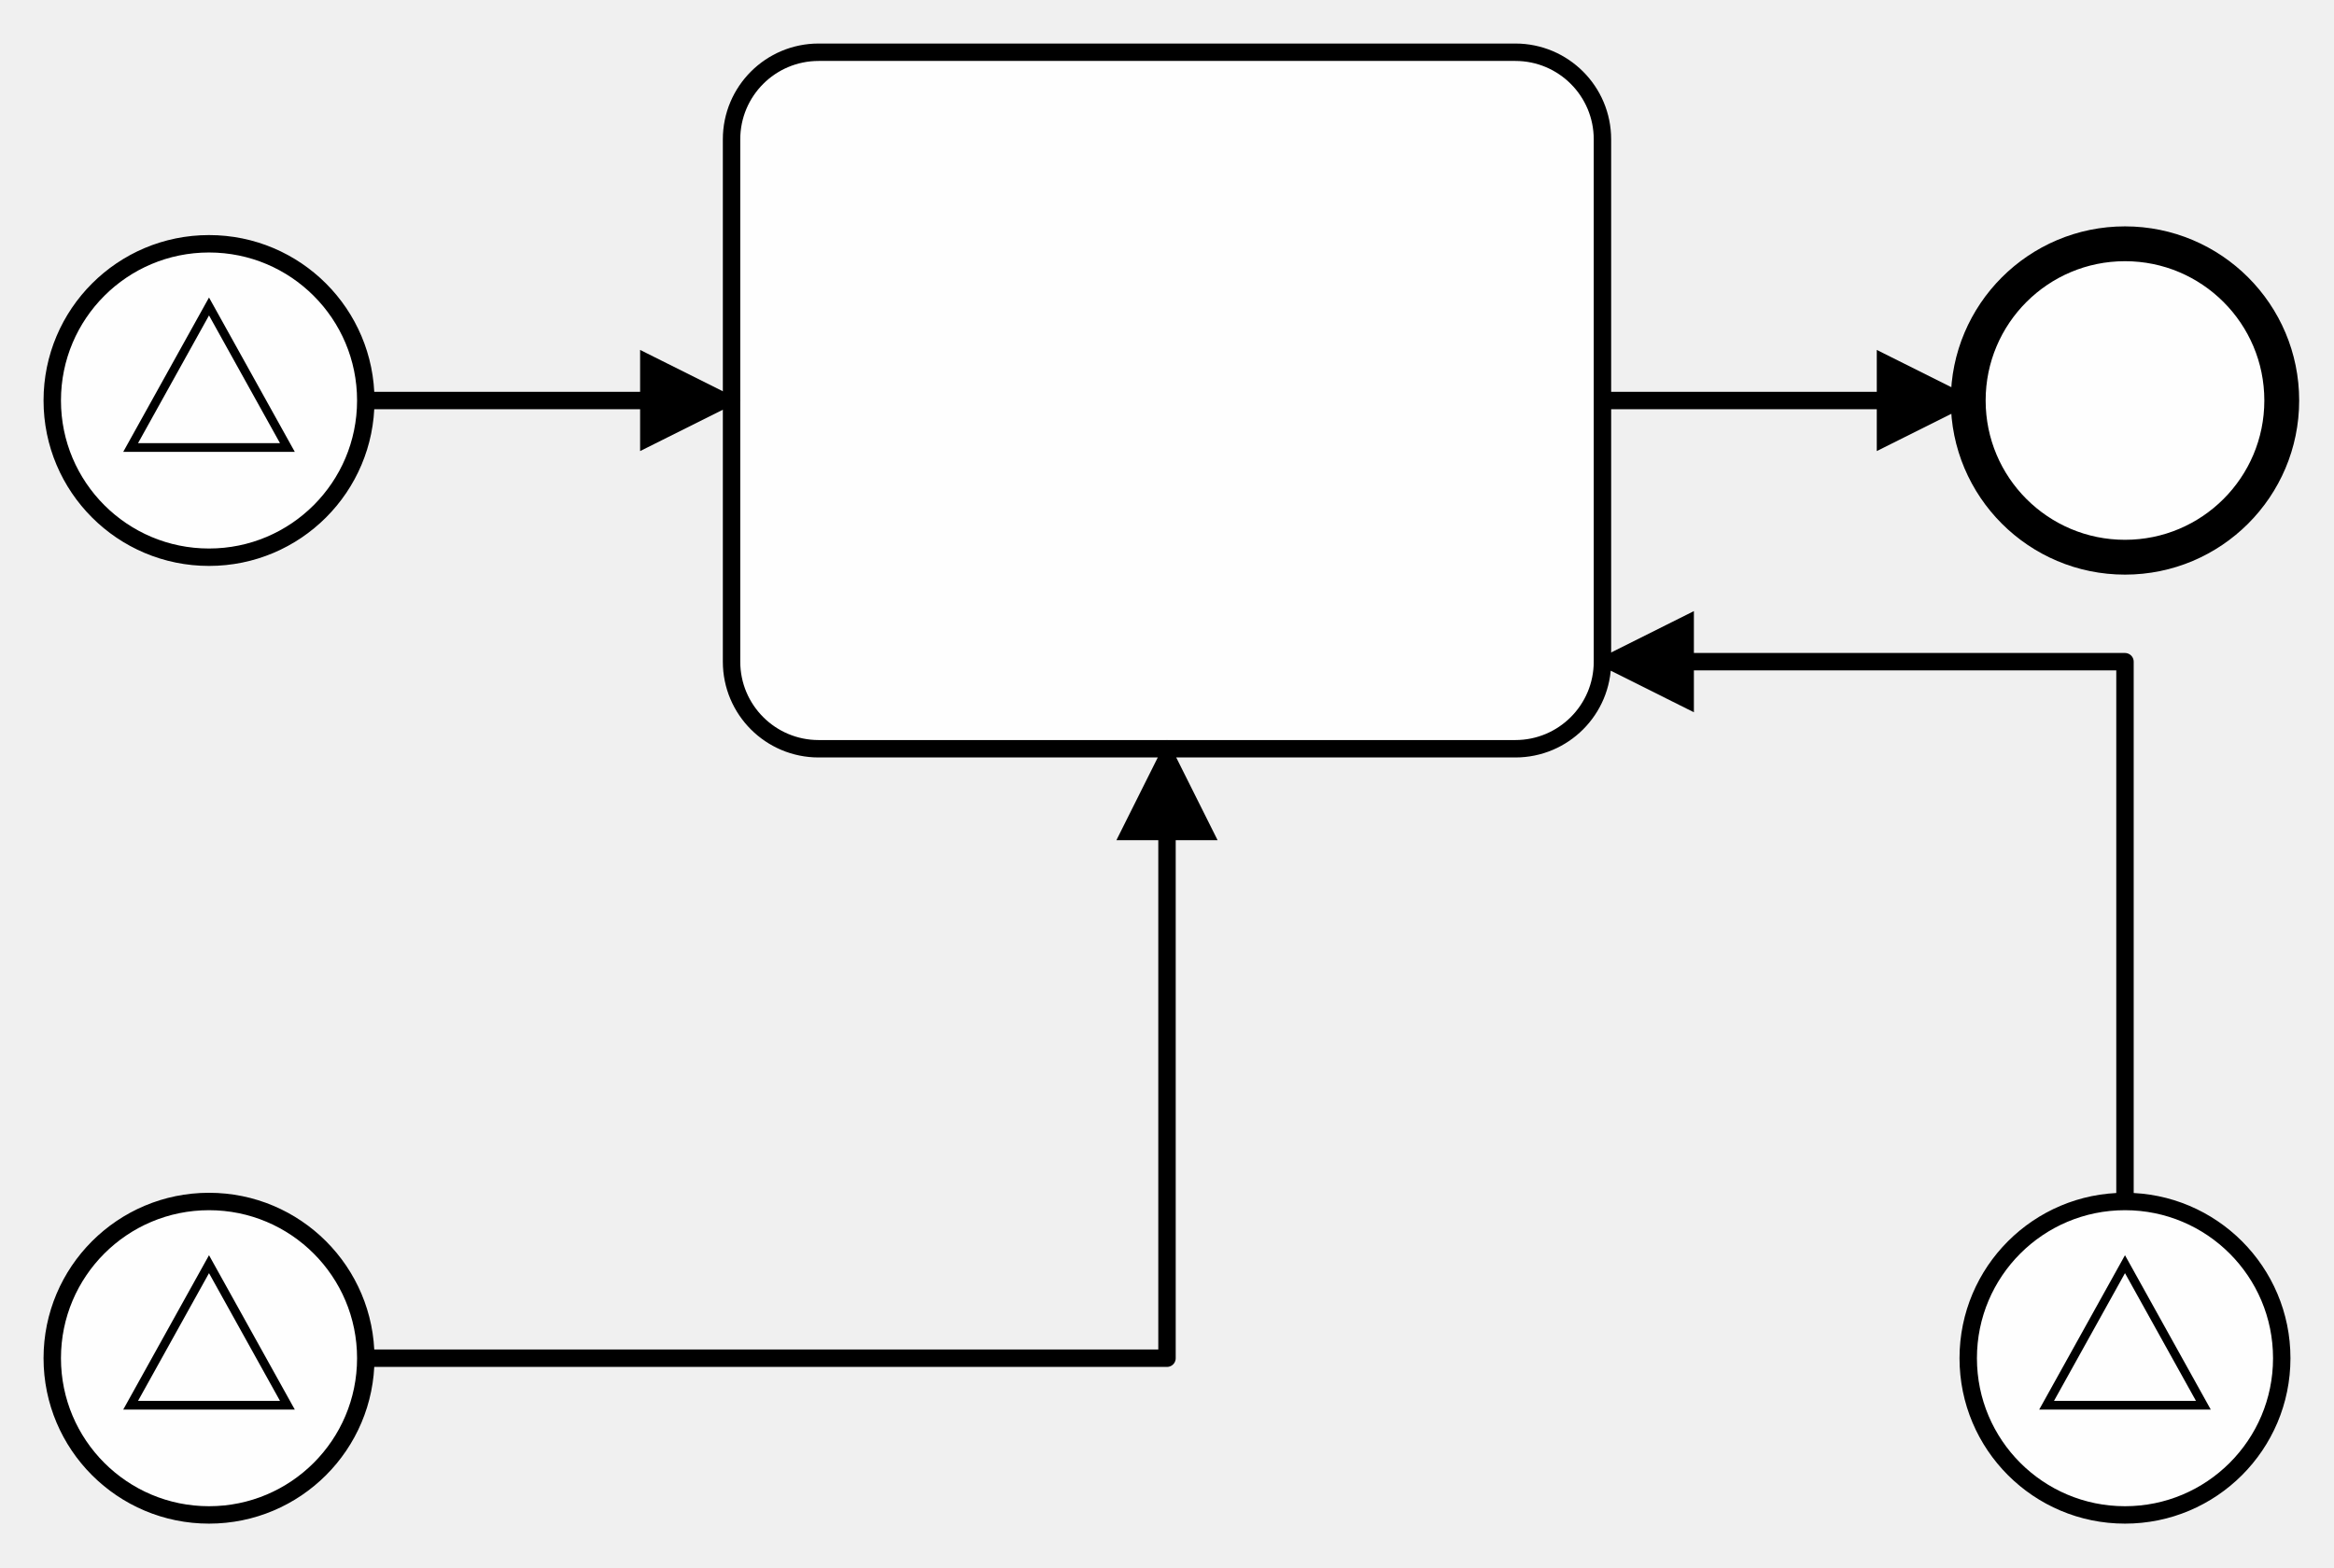
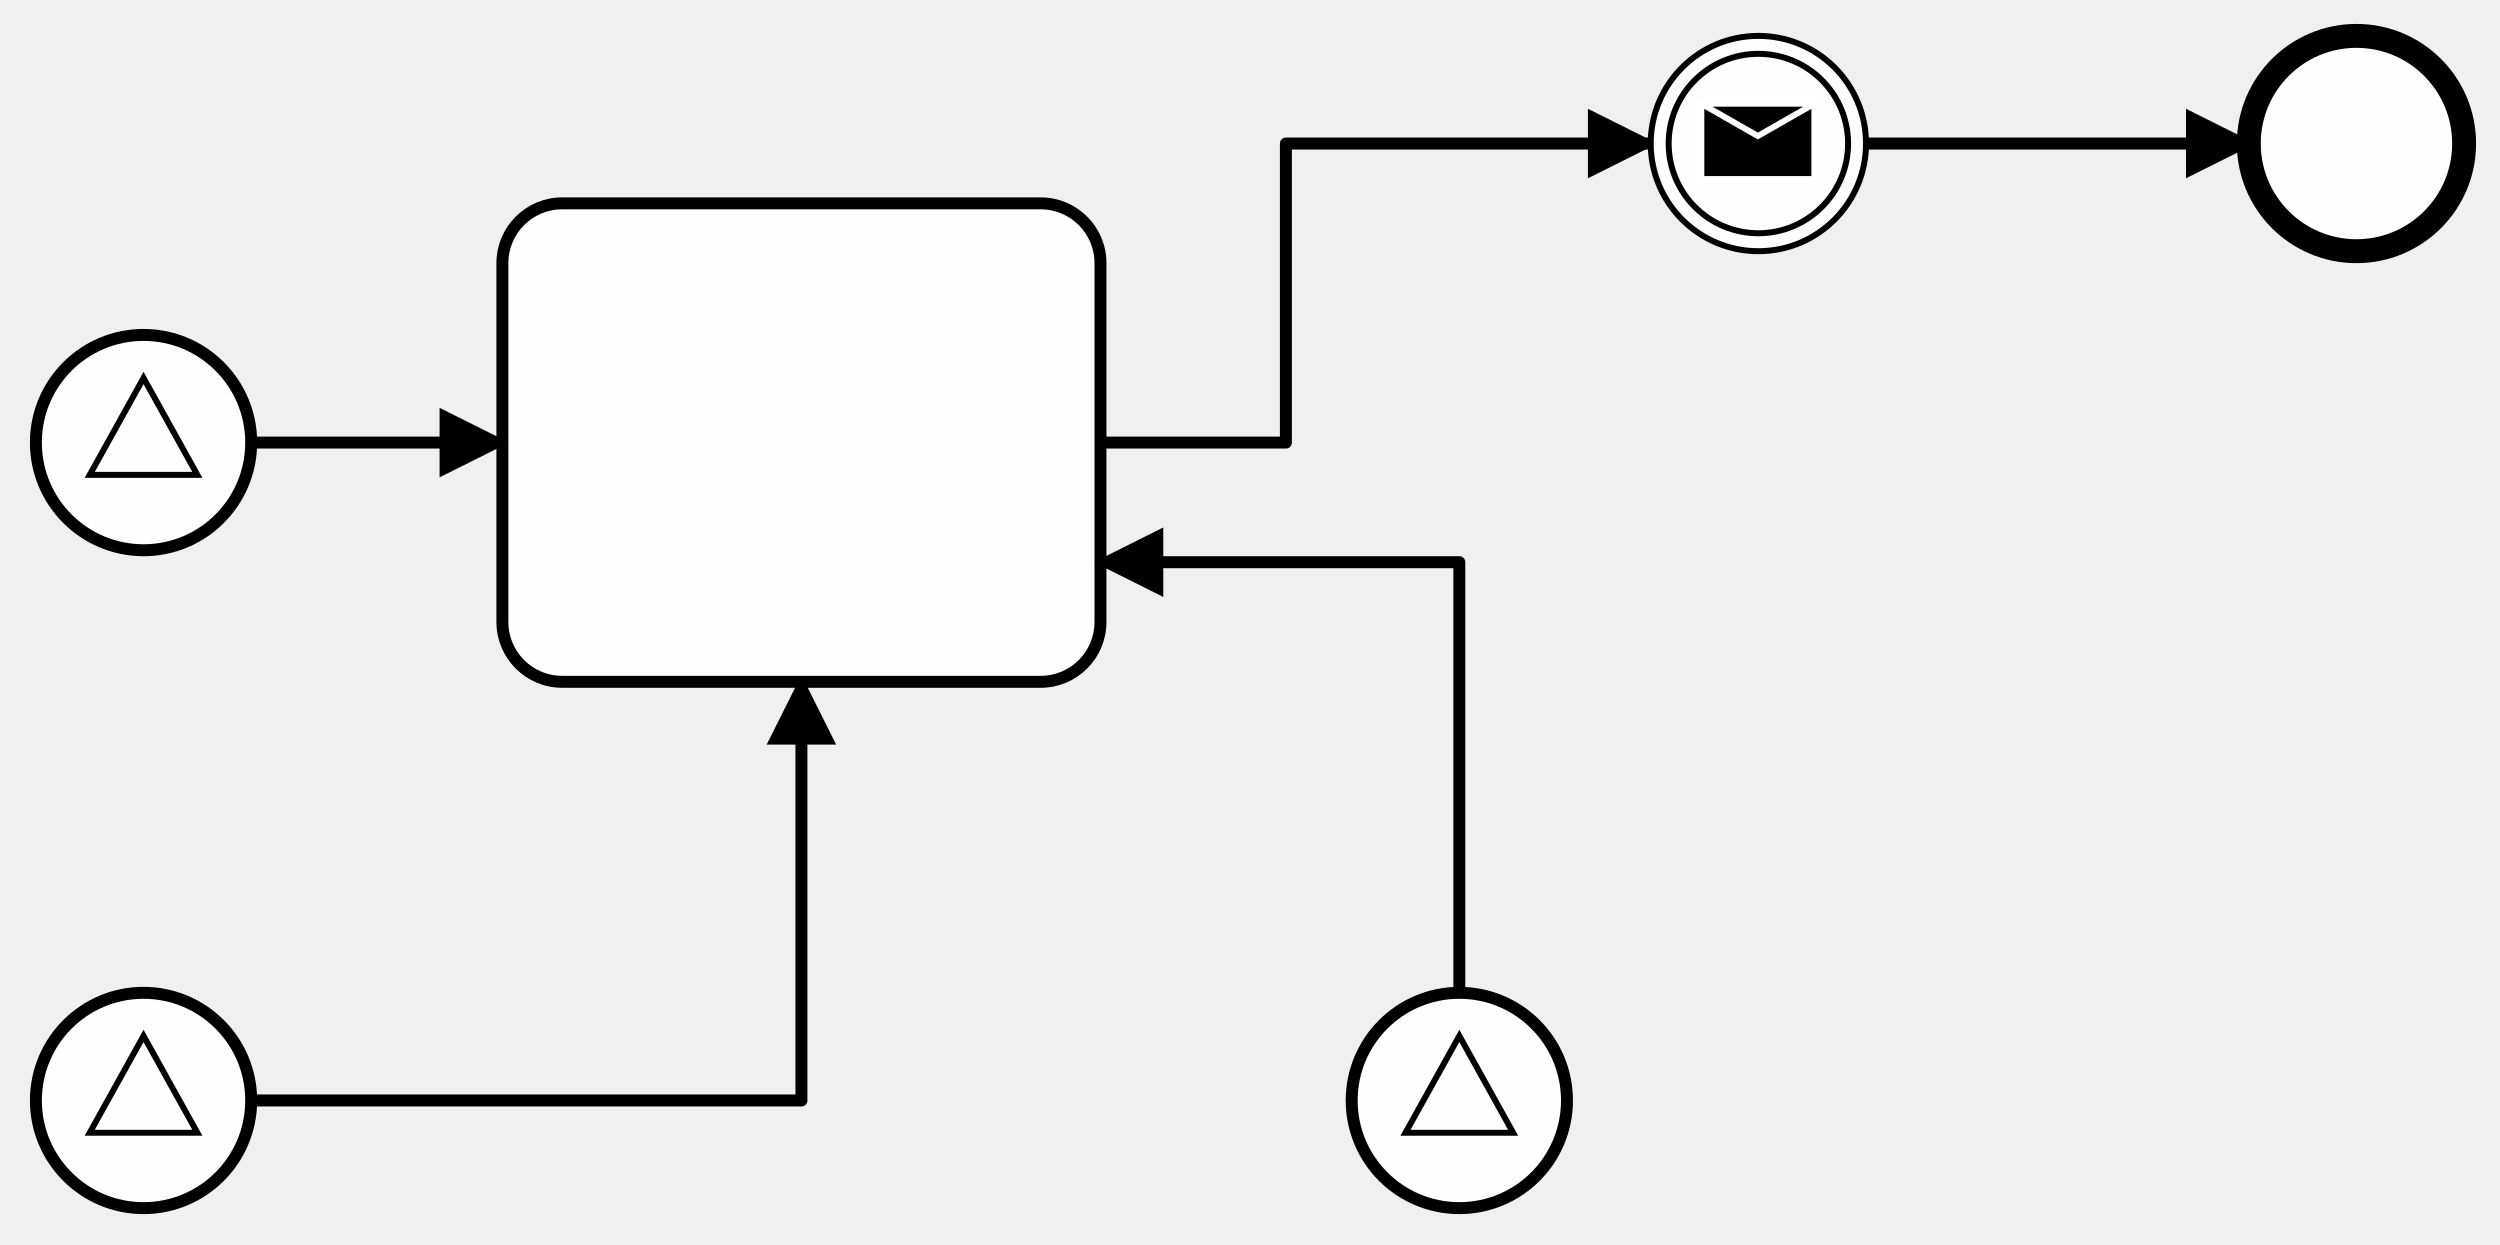
- <svg xmlns="http://www.w3.org/2000/svg" width="268" height="180" viewBox="166 144 268 180" version="1.1">
+ <svg xmlns="http://www.w3.org/2000/svg" width="418" height="208" viewBox="166 116 418 208" version="1.1">
  <defs>
    <marker id="sequenceflow-end-white-black-6wkv0yz43p2s7a9t0pybv4sjt" viewBox="0 0 20 20" refX="11" refY="10" markerWidth="10" markerHeight="10" orient="auto">
      <path d="M 1 5 L 11 10 L 1 15 Z" style="fill: black; stroke-width: 1px; stroke-linecap: round; stroke-dasharray: 10000, 1; stroke: black;" />
    </marker>
  </defs>
  <g class="djs-group">
    <g class="djs-element djs-connection" data-element-id="Flow_0auoawo" style="display: block;">
      <g class="djs-visual">
-         <path d="m  410,282L410,220 L350,220 " style="fill: none; stroke-width: 2px; stroke: black; stroke-linejoin: round; marker-end: url('#sequenceflow-end-white-black-6wkv0yz43p2s7a9t0pybv4sjt');" />
+         <path d="m  410,282L410,210 L350,210 " style="fill: none; stroke-width: 2px; stroke: black; stroke-linejoin: round; marker-end: url('#sequenceflow-end-white-black-6wkv0yz43p2s7a9t0pybv4sjt');" />
      </g>
-       <polyline points="410,282 410,220 350,220 " class="djs-hit djs-hit-stroke" style="fill: none; stroke-opacity: 0; stroke: white; stroke-width: 15px;" />
-       <rect x="344" y="214" width="72" height="74" class="djs-outline" style="fill: none;" />
+       <polyline points="410,282 410,210 350,210 " class="djs-hit djs-hit-stroke" style="fill: none; stroke-opacity: 0; stroke: white; stroke-width: 15px;" />
+       <rect x="344" y="204" width="72" height="84" class="djs-outline" style="fill: none;" />
    </g>
  </g>
  <g class="djs-group">
    <g class="djs-element djs-connection" data-element-id="Flow_1wjfdnn" style="display: block;">
      <g class="djs-visual">
        <path d="m  208,300L300,300 L300,230 " style="fill: none; stroke-width: 2px; stroke: black; stroke-linejoin: round; marker-end: url('#sequenceflow-end-white-black-6wkv0yz43p2s7a9t0pybv4sjt');" />
      </g>
      <polyline points="208,300 300,300 300,230 " class="djs-hit djs-hit-stroke" style="fill: none; stroke-opacity: 0; stroke: white; stroke-width: 15px;" />
      <rect x="202" y="224" width="104" height="82" class="djs-outline" style="fill: none;" />
    </g>
  </g>
  <g class="djs-group">
    <g class="djs-element djs-connection" data-element-id="Flow_01a3hk7" style="display: block;">
      <g class="djs-visual">
        <path d="m  208,190L250,190 " style="fill: none; stroke-width: 2px; stroke: black; stroke-linejoin: round; marker-end: url('#sequenceflow-end-white-black-6wkv0yz43p2s7a9t0pybv4sjt');" />
      </g>
      <polyline points="208,190 250,190 " class="djs-hit djs-hit-stroke" style="fill: none; stroke-opacity: 0; stroke: white; stroke-width: 15px;" />
      <rect x="202" y="184" width="54" height="12" class="djs-outline" style="fill: none;" />
    </g>
  </g>
  <g class="djs-group">
-     <g class="djs-element djs-connection" data-element-id="Flow_12nhfo8" style="display: block;">
+     <g class="djs-element djs-connection" data-element-id="Flow_00q0vmy" style="display: block;">
      <g class="djs-visual">
-         <path d="m  350,190L392,190 " style="fill: none; stroke-width: 2px; stroke: black; stroke-linejoin: round; marker-end: url('#sequenceflow-end-white-black-6wkv0yz43p2s7a9t0pybv4sjt');" />
+         <path d="m  350,190L381,190 L381,140 L442,140 " style="fill: none; stroke-width: 2px; stroke: black; stroke-linejoin: round; marker-end: url('#sequenceflow-end-white-black-6wkv0yz43p2s7a9t0pybv4sjt');" />
      </g>
-       <polyline points="350,190 392,190 " class="djs-hit djs-hit-stroke" style="fill: none; stroke-opacity: 0; stroke: white; stroke-width: 15px;" />
-       <rect x="344" y="184" width="54" height="12" class="djs-outline" style="fill: none;" />
+       <polyline points="350,190 381,190 381,140 442,140 " class="djs-hit djs-hit-stroke" style="fill: none; stroke-opacity: 0; stroke: white; stroke-width: 15px;" />
+       <rect x="344" y="134" width="104" height="62" class="djs-outline" style="fill: none;" />
+     </g>
+   </g>
+   <g class="djs-group">
+     <g class="djs-element djs-connection" data-element-id="Flow_0blwbgk" style="display: block;">
+       <g class="djs-visual">
+         <path d="m  478,140L542,140 " style="fill: none; stroke-width: 2px; stroke: black; stroke-linejoin: round; marker-end: url('#sequenceflow-end-white-black-6wkv0yz43p2s7a9t0pybv4sjt');" />
+       </g>
+       <polyline points="478,140 542,140 " class="djs-hit djs-hit-stroke" style="fill: none; stroke-opacity: 0; stroke: white; stroke-width: 15px;" />
+       <rect x="472" y="134" width="76" height="12" class="djs-outline" style="fill: none;" />
    </g>
  </g>
  <g class="djs-group">
    <g class="djs-element djs-shape" data-element-id="Activity_1o7wn1x" transform="matrix(1 0 0 1 250 150)" style="display: block;">
      <g class="djs-visual">
        <rect x="0" y="0" width="100" height="80" rx="10" ry="10" style="stroke: black; stroke-width: 2px; fill: white; fill-opacity: 0.95;" />
        <text lineHeight="1.2" class="djs-label" style="font-family: Arial, sans-serif; font-size: 12px; font-weight: normal; fill: black;">
          <tspan x="50" y="43.6" />
        </text>
      </g>
      <rect class="djs-hit djs-hit-all" x="0" y="0" width="100" height="80" style="fill: none; stroke-opacity: 0; stroke: white; stroke-width: 15px;" />
      <rect x="-6" y="-6" width="112" height="92" class="djs-outline" style="fill: none;" />
    </g>
  </g>
  <g class="djs-group">
-     <g class="djs-element djs-shape" data-element-id="Event_0iztkoe" transform="matrix(1 0 0 1 392 172)" style="display: block;">
-       <g class="djs-visual">
-         <circle cx="18" cy="18" r="18" style="stroke: black; stroke-width: 4px; fill: white; fill-opacity: 0.95;" />
-       </g>
-       <rect class="djs-hit djs-hit-all" x="0" y="0" width="36" height="36" style="fill: none; stroke-opacity: 0; stroke: white; stroke-width: 15px;" />
-       <rect x="-6" y="-6" width="48" height="48" class="djs-outline" style="fill: none;" />
-     </g>
-   </g>
-   <g class="djs-group">
    <g class="djs-element djs-shape" data-element-id="StartEvent_1" transform="matrix(1 0 0 1 172 172)" style="display: block;">
      <g class="djs-visual">
        <circle cx="18" cy="18" r="18" style="stroke: black; stroke-width: 2px; fill: white; fill-opacity: 0.95;" />
        <path d="M 18,7.2 l 9,16.2 l -18,0 Z" style="fill: none; stroke-width: 1px; stroke: black;" />
      </g>
      <rect class="djs-hit djs-hit-all" x="0" y="0" width="36" height="36" style="fill: none; stroke-opacity: 0; stroke: white; stroke-width: 15px;" />
      <rect x="-6" y="-6" width="48" height="48" class="djs-outline" style="fill: none;" />
    </g>
  </g>
  <g class="djs-group">
-     <g class="djs-element djs-shape selected" data-element-id="Event_0xe4pwl" transform="matrix(1 0 0 1 172 282)" style="display: block;">
+     <g class="djs-element djs-shape" data-element-id="Event_0xe4pwl" transform="matrix(1 0 0 1 172 282)" style="display: block;">
      <g class="djs-visual">
        <circle cx="18" cy="18" r="18" style="stroke: black; stroke-width: 2px; fill: white; fill-opacity: 0.95;" />
        <path d="M 18,7.2 l 9,16.2 l -18,0 Z" style="fill: none; stroke-width: 1px; stroke: black;" />
      </g>
      <rect class="djs-hit djs-hit-all" x="0" y="0" width="36" height="36" style="fill: none; stroke-opacity: 0; stroke: white; stroke-width: 15px;" />
      <rect x="-6" y="-6" width="48" height="48" class="djs-outline" style="fill: none;" />
    </g>
  </g>
  <g class="djs-group">
    <g class="djs-element djs-shape" data-element-id="Event_0u1j9rb" transform="matrix(1 0 0 1 392 282)" style="display: block;">
      <g class="djs-visual">
        <circle cx="18" cy="18" r="18" style="stroke: black; stroke-width: 2px; fill: white; fill-opacity: 0.95;" />
        <path d="M 18,7.2 l 9,16.2 l -18,0 Z" style="fill: none; stroke-width: 1px; stroke: black;" />
      </g>
      <rect class="djs-hit djs-hit-all" x="0" y="0" width="36" height="36" style="fill: none; stroke-opacity: 0; stroke: white; stroke-width: 15px;" />
      <rect x="-6" y="-6" width="48" height="48" class="djs-outline" style="fill: none;" />
    </g>
  </g>
+   <g class="djs-group">
+     <g class="djs-element djs-shape" data-element-id="Event_0iztkoe" transform="matrix(1 0 0 1 542 122)" style="display: block;">
+       <g class="djs-visual">
+         <circle cx="18" cy="18" r="18" style="stroke: black; stroke-width: 4px; fill: white; fill-opacity: 0.95;" />
+       </g>
+       <rect class="djs-hit djs-hit-all" x="0" y="0" width="36" height="36" style="fill: none; stroke-opacity: 0; stroke: white; stroke-width: 15px;" />
+       <rect x="-6" y="-6" width="48" height="48" class="djs-outline" style="fill: none;" />
+     </g>
+   </g>
+   <g class="djs-group">
+     <g class="djs-element djs-shape selected" data-element-id="Event_05t6s02" transform="matrix(1 0 0 1 442 122)" style="display: block;">
+       <g class="djs-visual">
+         <circle cx="18" cy="18" r="18" style="stroke: black; stroke-width: 1px; fill: white; fill-opacity: 0.95;" />
+         <circle cx="18" cy="18" r="15" style="stroke: black; stroke-width: 1px; fill: none;" />
+         <path d="m 8.46,11.34 l 0,12.6 l 18.9,0 l 0,-12.6 z l 9.45,5.4 l 9.45,-5.4" style="fill: black; stroke-width: 1px; stroke: white;" />
+       </g>
+       <rect class="djs-hit djs-hit-all" x="0" y="0" width="36" height="36" style="fill: none; stroke-opacity: 0; stroke: white; stroke-width: 15px;" />
+       <rect x="-6" y="-6" width="48" height="48" class="djs-outline" style="fill: none;" />
+     </g>
+   </g>
</svg>
